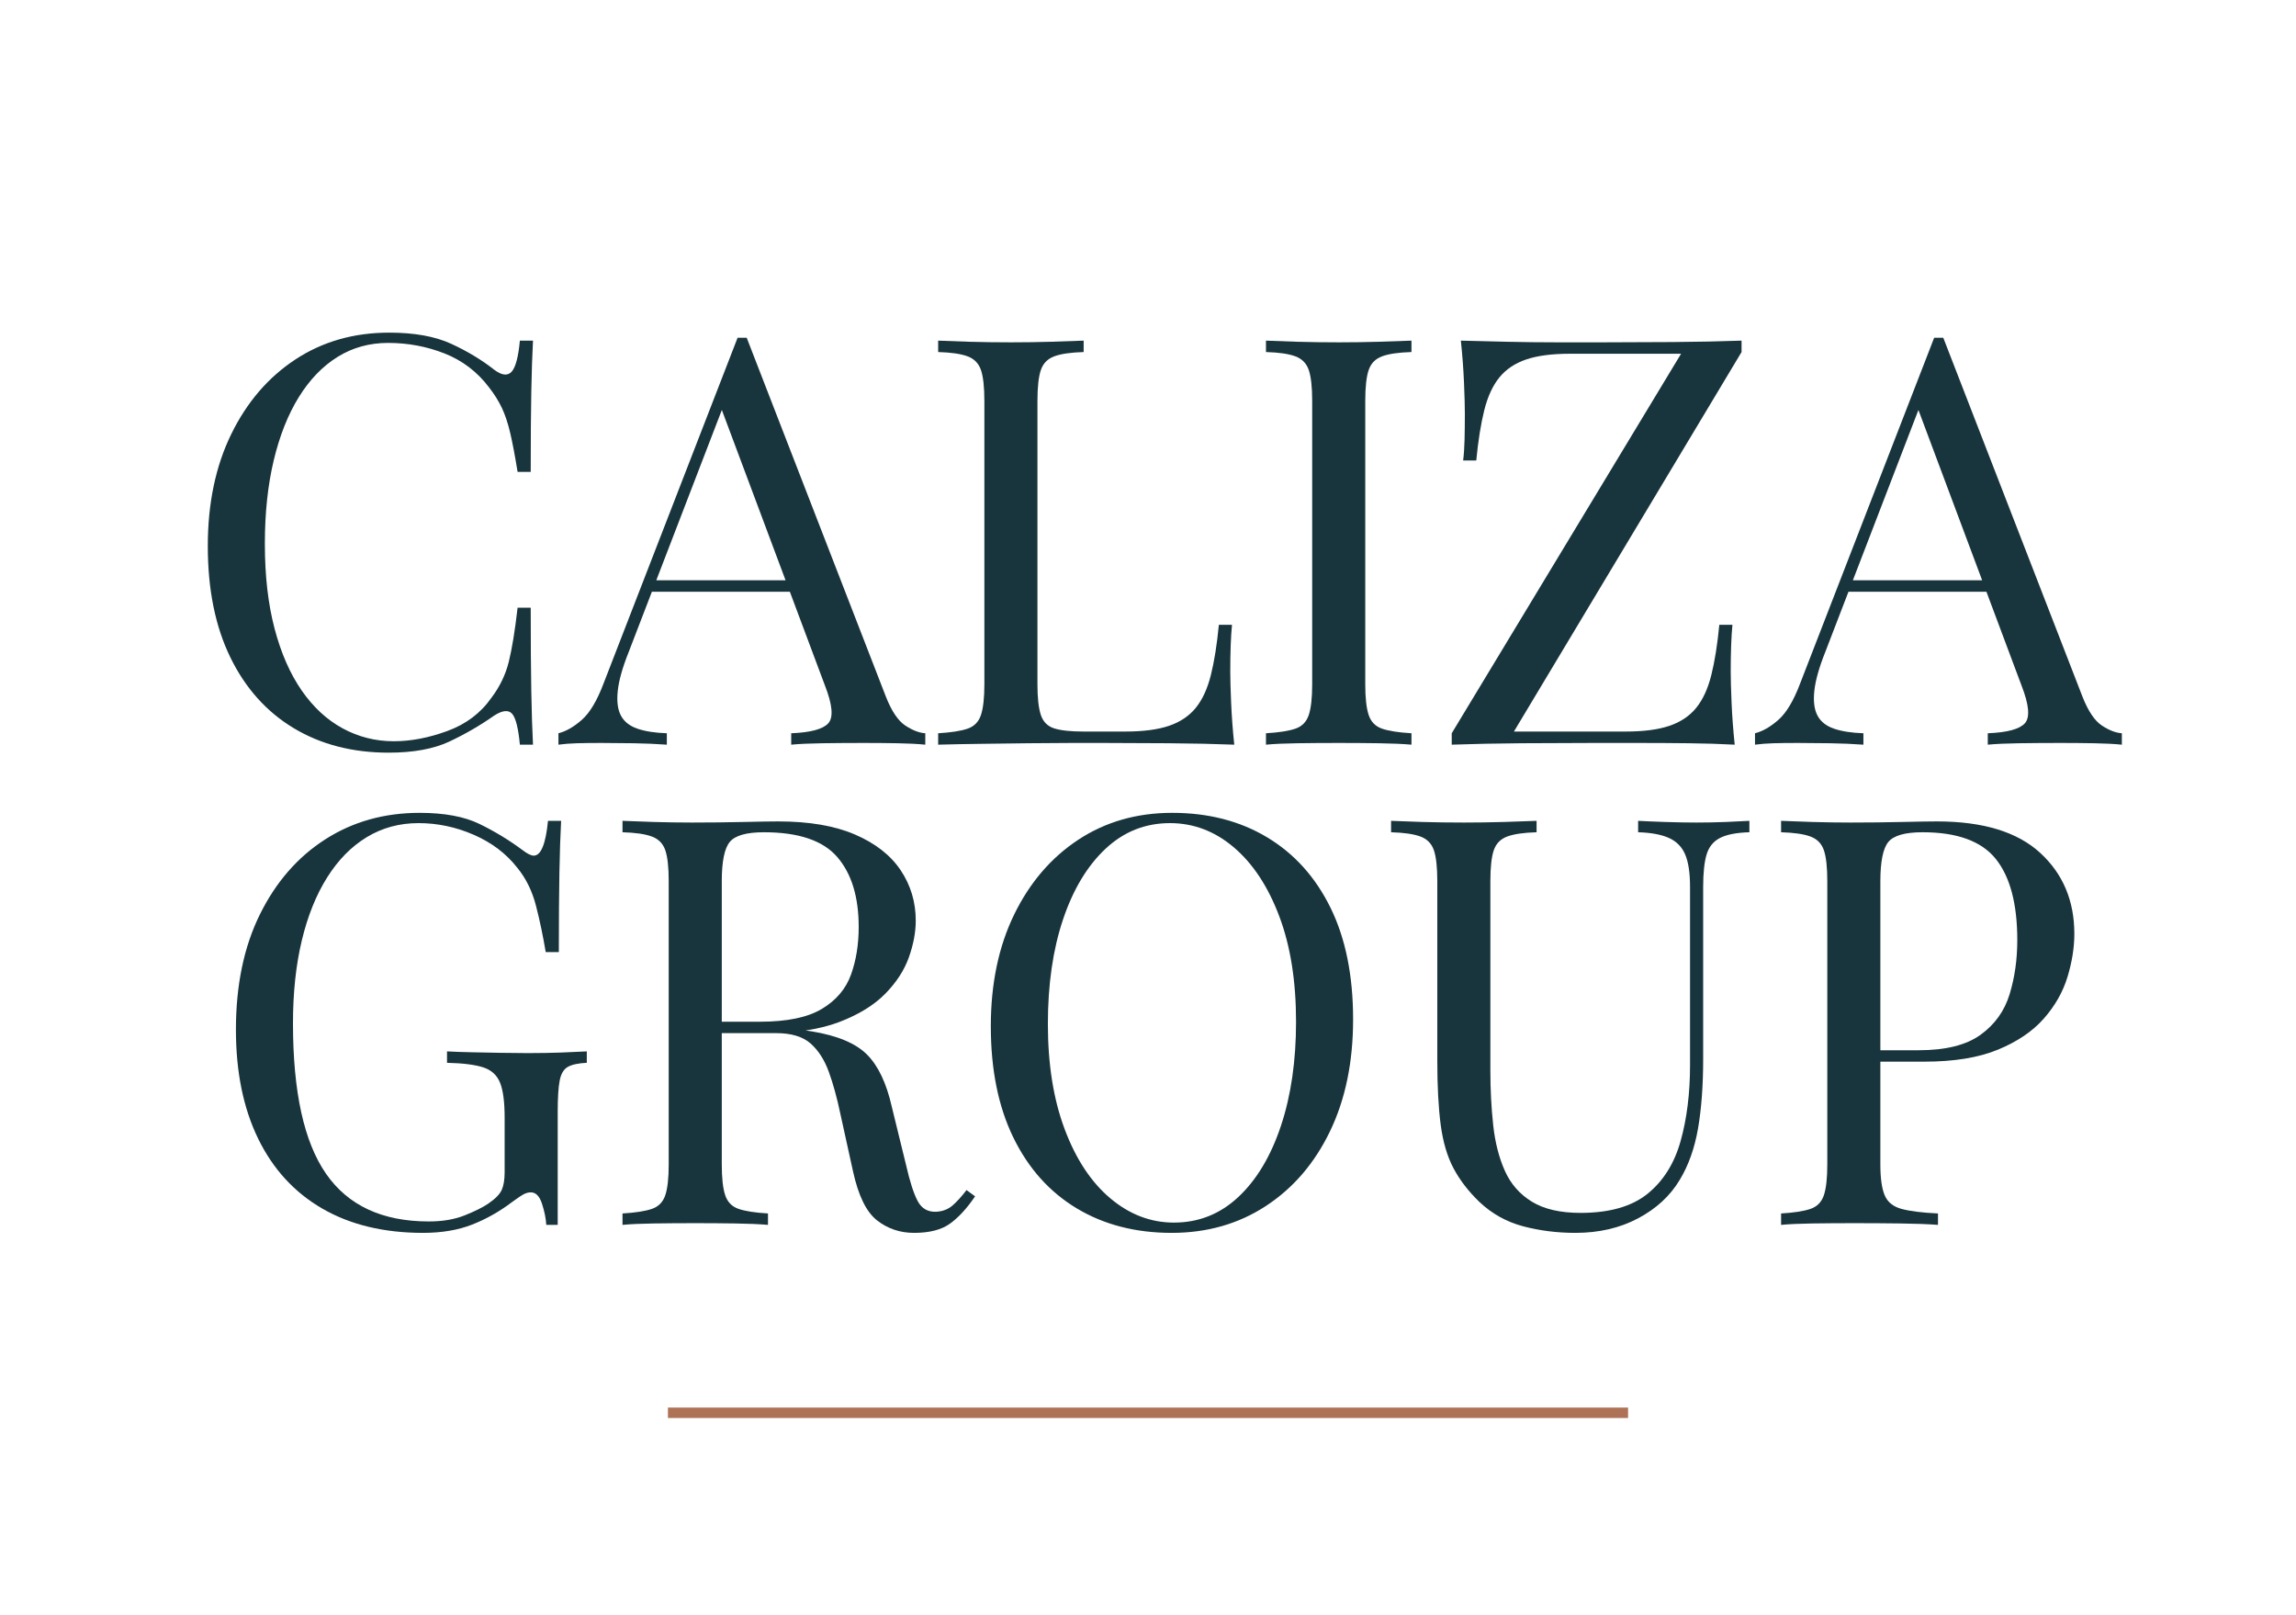
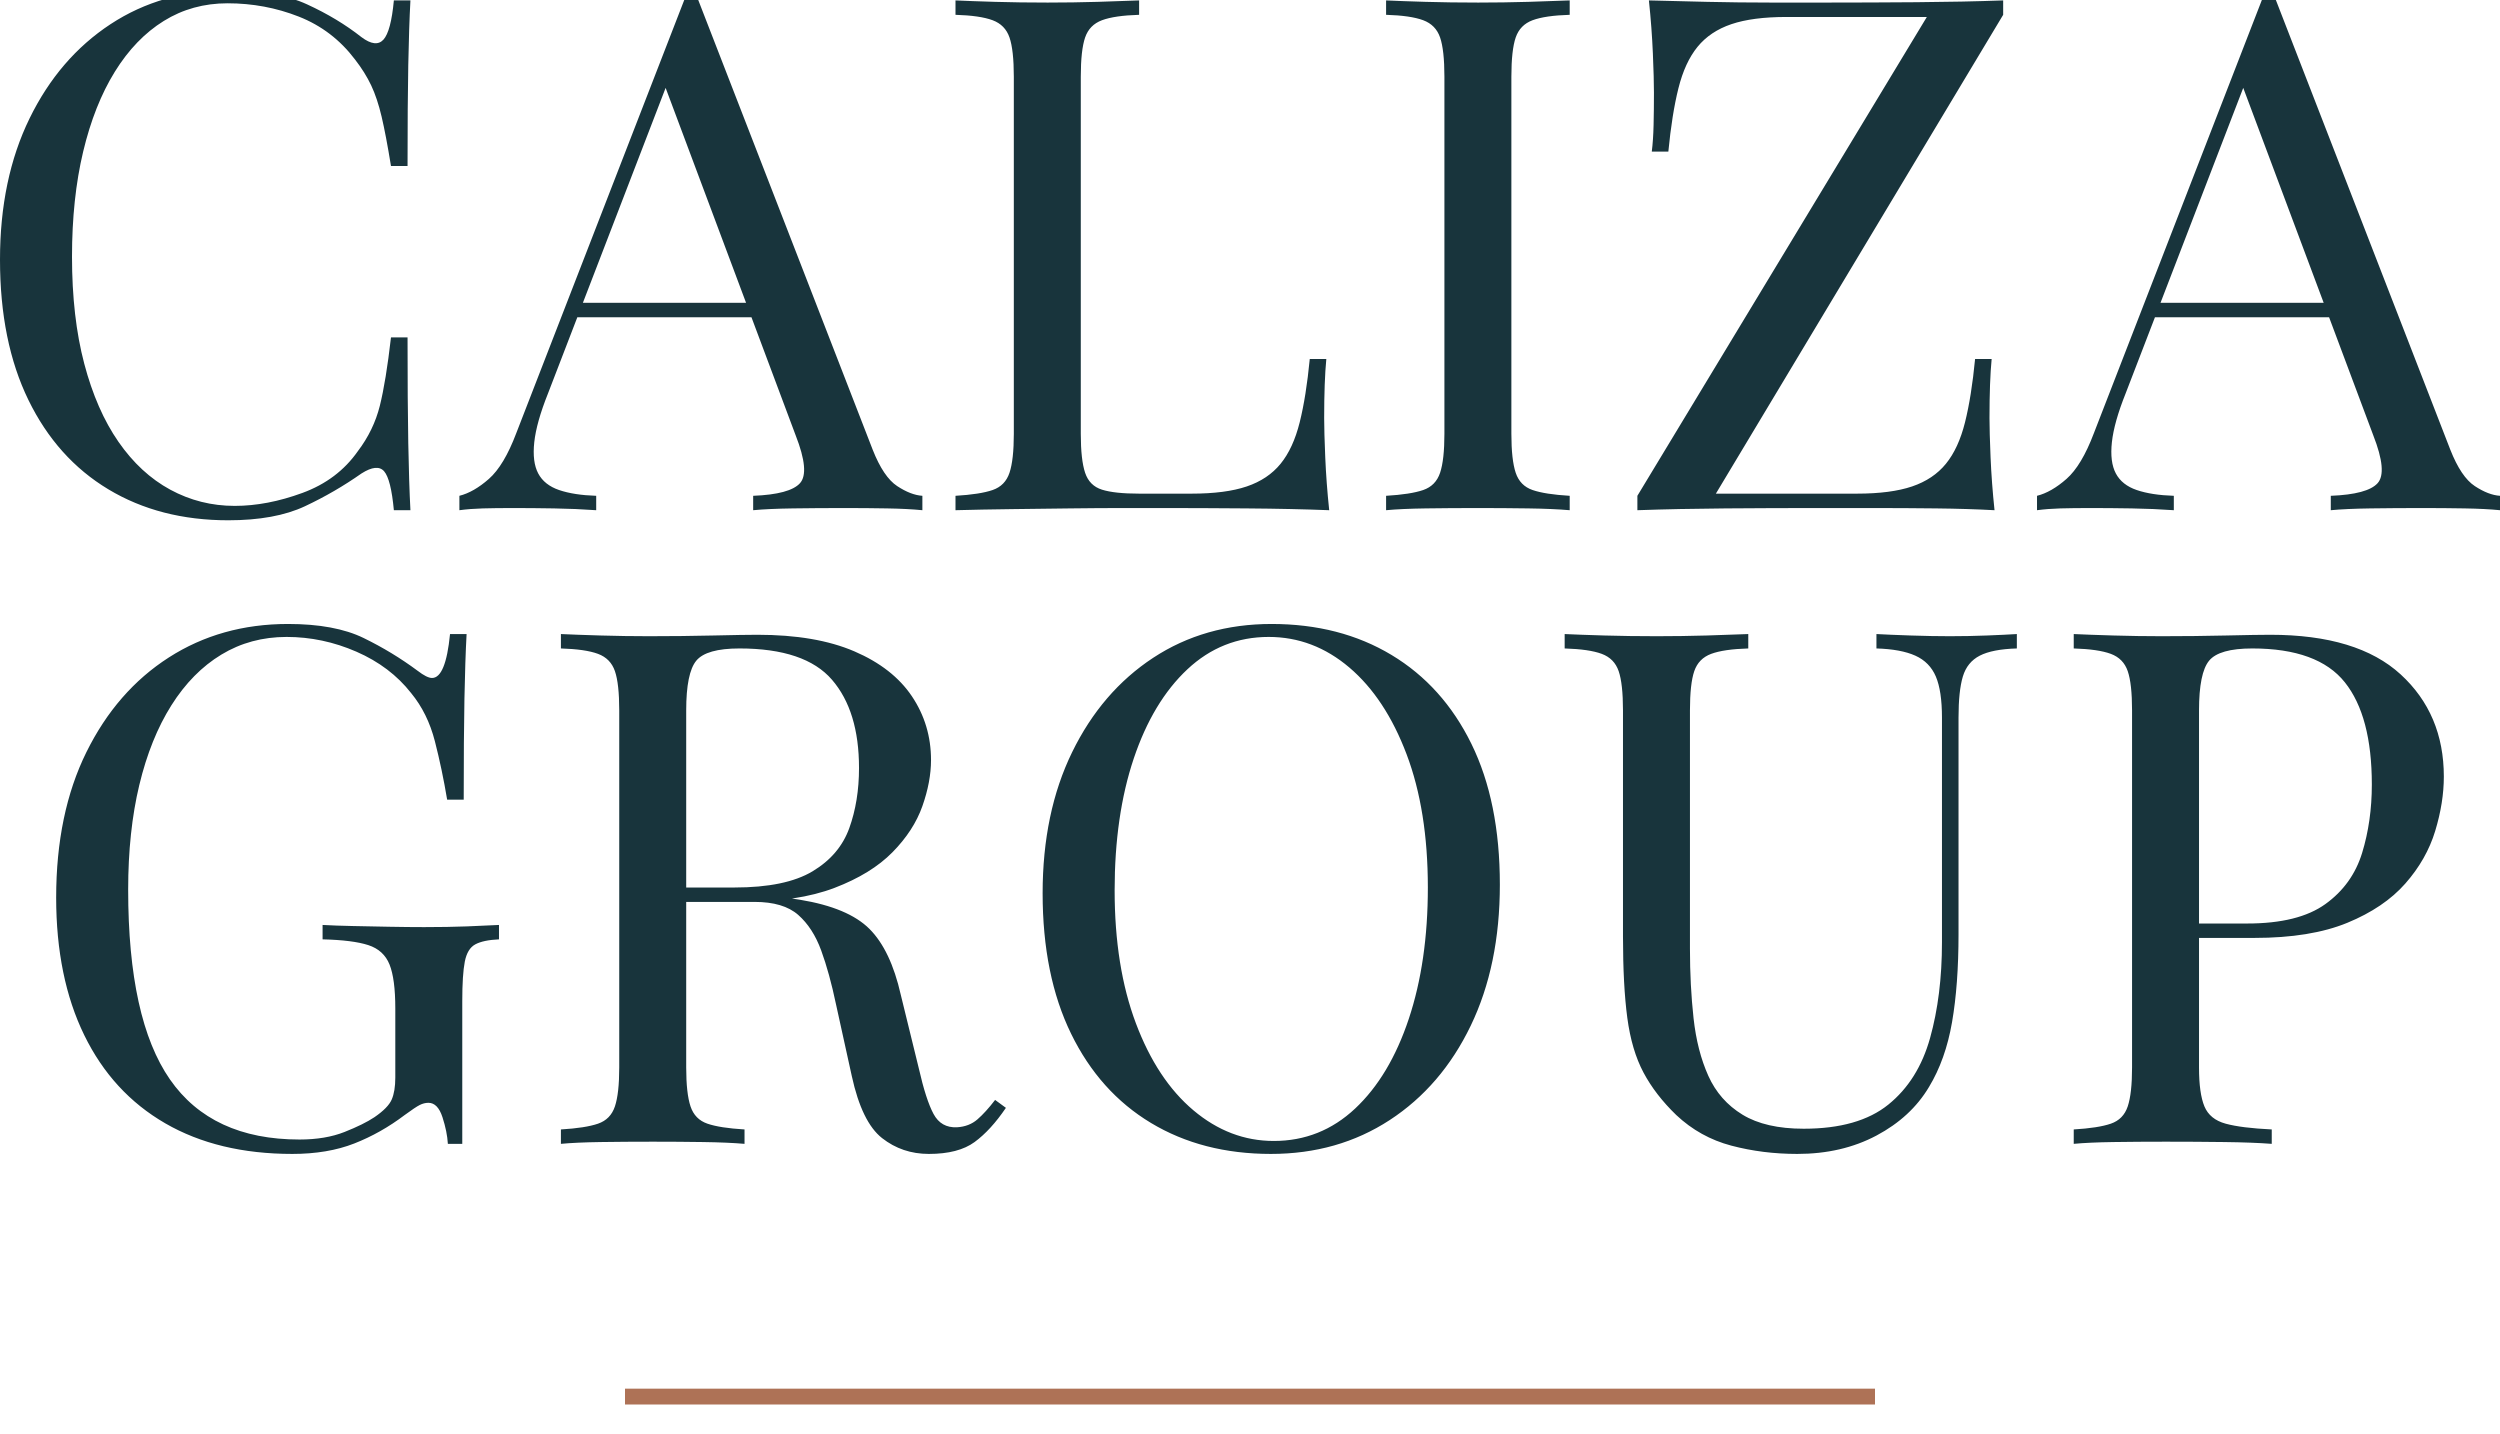
- <svg xmlns="http://www.w3.org/2000/svg" viewBox="0 0 330 232" width="330" height="232" preserveAspectRatio="xMidYMid meet" role="img" aria-label="CALIZA GROUP">
-   <g fill="#18343C" aria-hidden="true">
-     <path d="M371 722Q437 722 479.5 702.5Q522 683 555 657Q575 642 585.5 653.5Q596 665 600 708H623Q621 671 620.0 618.0Q619 565 619 478H596Q589 521 583.0 546.5Q577 572 568.5 590.0Q560 608 546 626Q515 667 468.0 685.5Q421 704 369 704Q320 704 280.5 679.5Q241 655 212.5 609.0Q184 563 168.5 498.0Q153 433 153 352Q153 268 170.0 203.5Q187 139 217.5 95.0Q248 51 289.5 28.5Q331 6 379 6Q424 6 473.0 24.0Q522 42 550 82Q572 111 580.5 145.0Q589 179 596 240H619Q619 149 620.0 93.5Q621 38 623 0H600Q596 43 586.5 54.0Q577 65 555 51Q518 25 476.5 5.5Q435 -14 370 -14Q275 -14 203.5 29.0Q132 72 92.5 153.0Q53 234 53 348Q53 460 94.0 544.0Q135 628 206.5 675.0Q278 722 371 722Z" transform="translate(25.521 107) scale(0.082 -0.082)" />
-     <path d="M323 713 567 84Q582 46 601.0 33.5Q620 21 636 20V0Q616 2 587.0 2.5Q558 3 529 3Q490 3 456.0 2.5Q422 2 401 0V20Q452 22 466.0 37.5Q480 53 460 104L274 601L290 614L116 162Q100 122 97.0 94.5Q94 67 102.5 51.0Q111 35 131.5 28.0Q152 21 183 20V0Q155 2 124.5 2.5Q94 3 68 3Q43 3 25.5 2.5Q8 2 -7 0V20Q13 25 34.0 43.5Q55 62 72 107L307 713Q311 713 315.0 713.0Q319 713 323 713ZM445 288V268H147L157 288Z" transform="translate(80.837 107) scale(0.082 -0.082)" />
-     <path d="M297 708V688Q263 687 245.5 680.5Q228 674 222.0 656.5Q216 639 216 602V106Q216 70 222.0 52.0Q228 34 245.5 28.5Q263 23 297 23H370Q417 23 446.5 33.0Q476 43 493.5 64.5Q511 86 520.0 122.0Q529 158 534 210H557Q554 179 554 128Q554 109 555.5 73.5Q557 38 561 0Q510 2 446.0 2.5Q382 3 332 3Q310 3 275.5 3.0Q241 3 201.0 2.5Q161 2 120.0 1.5Q79 1 42 0V20Q76 22 93.5 28.0Q111 34 117.0 52.0Q123 70 123 106V602Q123 639 117.0 656.5Q111 674 93.5 680.5Q76 687 42 688V708Q63 707 97.0 706.0Q131 705 170 705Q205 705 239.5 706.0Q274 707 297 708Z" transform="translate(131.397 107) scale(0.082 -0.082)" />
-     <path d="M297 708V688Q263 687 245.5 680.5Q228 674 222.0 656.5Q216 639 216 602V106Q216 70 222.0 52.0Q228 34 245.5 28.0Q263 22 297 20V0Q274 2 239.5 2.5Q205 3 170 3Q131 3 97.0 2.5Q63 2 42 0V20Q76 22 93.5 28.0Q111 34 117.0 52.0Q123 70 123 106V602Q123 639 117.0 656.5Q111 674 93.5 680.5Q76 687 42 688V708Q63 707 97.0 706.0Q131 705 170 705Q205 705 239.5 706.0Q274 707 297 708Z" transform="translate(178.513 107) scale(0.082 -0.082)" />
-     <path d="M550 708V688L151 23H347Q394 23 423.5 33.0Q453 43 470.5 64.5Q488 86 497.0 122.0Q506 158 511 210H534Q531 179 531 128Q531 109 532.5 73.5Q534 38 538 0Q501 2 457.0 2.5Q413 3 369.5 3.0Q326 3 289 3Q230 3 164.5 2.5Q99 2 42 0V20L444 685H249Q202 685 172.5 675.0Q143 665 125.5 643.5Q108 622 99.0 586.0Q90 550 85 498H62Q64 514 64.5 535.0Q65 556 65 580Q65 599 63.5 634.5Q62 670 58 708Q95 707 139.0 706.0Q183 705 227.0 705.0Q271 705 307 705Q364 705 429.5 705.5Q495 706 550 708Z" transform="translate(205.211 107) scale(0.082 -0.082)" />
-     <path d="M323 713 567 84Q582 46 601.0 33.5Q620 21 636 20V0Q616 2 587.0 2.5Q558 3 529 3Q490 3 456.0 2.5Q422 2 401 0V20Q452 22 466.0 37.5Q480 53 460 104L274 601L290 614L116 162Q100 122 97.0 94.5Q94 67 102.5 51.0Q111 35 131.5 28.0Q152 21 183 20V0Q155 2 124.5 2.5Q94 3 68 3Q43 3 25.5 2.5Q8 2 -7 0V20Q13 25 34.0 43.5Q55 62 72 107L307 713Q311 713 315.0 713.0Q319 713 323 713ZM445 288V268H147L157 288Z" transform="translate(252.819 107) scale(0.082 -0.082)" />
-   </g>
-   <g fill="#18343C" aria-hidden="true">
-     <path d="M376 722Q441 722 481.0 702.5Q521 683 556 657Q569 647 576 647Q595 647 601 708H624Q622 671 621.0 618.0Q620 565 620 478H597Q590 520 580.0 559.0Q570 598 547 626Q518 663 471.0 683.5Q424 704 374 704Q324 704 283.5 679.5Q243 655 214.0 609.0Q185 563 169.5 498.5Q154 434 154 353Q154 173 212.0 89.5Q270 6 392 6Q428 6 454.5 16.5Q481 27 496 37Q515 50 520.0 61.5Q525 73 525 92V188Q525 229 517.0 249.0Q509 269 487.5 276.0Q466 283 424 284V304Q442 303 466.0 302.5Q490 302 516.5 301.5Q543 301 565 301Q598 301 624.5 302.0Q651 303 669 304V284Q647 283 636.0 277.0Q625 271 621.5 253.0Q618 235 618 198V0H598Q597 17 590.5 37.0Q584 57 571 57Q565 57 559.0 54.0Q553 51 538 40Q505 15 468.0 0.5Q431 -14 382 -14Q279 -14 205.5 28.5Q132 71 93.0 151.0Q54 231 54 342Q54 459 96.0 544.0Q138 629 210.5 675.5Q283 722 376 722Z" transform="translate(29.481 176) scale(0.082 -0.082)" />
-     <path d="M42 708Q63 707 97.0 706.0Q131 705 164 705Q211 705 254.0 706.0Q297 707 315 707Q396 707 449.5 684.0Q503 661 529.5 621.5Q556 582 556 533Q556 503 544.0 469.0Q532 435 502.5 405.0Q473 375 422.0 355.5Q371 336 293 336H197V356H283Q354 356 391.5 378.5Q429 401 442.5 438.5Q456 476 456 522Q456 601 418.5 644.5Q381 688 290 688Q244 688 230.0 671.0Q216 654 216 602V106Q216 70 222.0 52.0Q228 34 245.5 28.0Q263 22 297 20V0Q274 2 239.5 2.5Q205 3 170 3Q131 3 97.0 2.5Q63 2 42 0V20Q76 22 93.5 28.0Q111 34 117.0 52.0Q123 70 123 106V602Q123 639 117.0 656.5Q111 674 93.5 680.5Q76 687 42 688ZM201 353Q255 351 286.0 348.5Q317 346 336.5 344.0Q356 342 374 339Q441 328 470.5 298.5Q500 269 514 207L539 105Q549 61 559.5 41.5Q570 22 592 23Q609 24 620.5 34.0Q632 44 645 61L660 50Q639 19 616.5 2.5Q594 -14 553 -14Q516 -14 488.0 8.0Q460 30 446 94L424 194Q415 237 403.5 268.5Q392 300 371.5 318.0Q351 336 311 336H203Z" transform="translate(86.027 176) scale(0.082 -0.082)" />
-     <path d="M371 722Q466 722 537.5 679.0Q609 636 648.5 555.5Q688 475 688 360Q688 248 647.5 164.0Q607 80 535.0 33.0Q463 -14 370 -14Q275 -14 203.5 29.0Q132 72 92.5 153.0Q53 234 53 348Q53 460 94.0 544.0Q135 628 206.5 675.0Q278 722 371 722ZM367 704Q302 704 254.0 659.0Q206 614 179.5 535.0Q153 456 153 352Q153 246 182.5 167.5Q212 89 262.5 46.5Q313 4 374 4Q439 4 487.0 49.0Q535 94 561.5 173.5Q588 253 588 356Q588 463 558.5 541.0Q529 619 479.0 661.5Q429 704 367 704Z" transform="translate(138.063 176) scale(0.082 -0.082)" />
-     <path d="M655 708V688Q621 687 603.5 678.0Q586 669 580.0 649.0Q574 629 574 592V291Q574 221 565.0 169.0Q556 117 533 79Q508 37 460.0 11.5Q412 -14 350 -14Q302 -14 258.5 -2.5Q215 9 182 40Q153 68 136.5 99.0Q120 130 114.0 175.0Q108 220 108 288V602Q108 639 102.0 656.5Q96 674 78.5 680.5Q61 687 27 688V708Q48 707 82.0 706.0Q116 705 155 705Q190 705 224.5 706.0Q259 707 282 708V688Q248 687 230.5 680.5Q213 674 207.0 656.5Q201 639 201 602V271Q201 220 206.0 174.5Q211 129 226.5 94.5Q242 60 274.0 40.5Q306 21 359 21Q435 21 476.5 54.5Q518 88 534.5 147.0Q551 206 551 280V592Q551 629 542.5 649.0Q534 669 514.0 678.0Q494 687 460 688V708Q478 707 507.5 706.0Q537 705 562 705Q588 705 613.5 706.0Q639 707 655 708Z" transform="translate(197.725 176) scale(0.082 -0.082)" />
-     <path d="M42 708Q63 707 97.0 706.0Q131 705 164 705Q211 705 254.0 706.0Q297 707 315 707Q436 707 496.0 652.0Q556 597 556 510Q556 474 544.0 434.5Q532 395 502.5 361.5Q473 328 422.0 307.0Q371 286 293 286H197V306H283Q354 306 391.5 333.0Q429 360 442.5 404.0Q456 448 456 499Q456 594 418.5 641.0Q381 688 290 688Q244 688 230.0 671.0Q216 654 216 602V106Q216 70 223.5 52.0Q231 34 253.0 28.0Q275 22 317 20V0Q291 2 251.0 2.5Q211 3 170 3Q131 3 97.0 2.5Q63 2 42 0V20Q76 22 93.5 28.0Q111 34 117.0 52.0Q123 70 123 106V602Q123 639 117.0 656.5Q111 674 93.5 680.5Q76 687 42 688Z" transform="translate(252.549 176) scale(0.082 -0.082)" />
-   </g>
-   <path d="M96 203h138" stroke="#AE7256" stroke-width="1.5" />
+ <svg xmlns="http://www.w3.org/2000/svg" viewBox="0 0 347.2 199.0" width="347" height="199" role="img" aria-label="Caliza Group">
+   <path fill="#18343c" transform="translate(-5.30 70.80)" d="M37.1 -72.2Q43.7 -72.2 47.95 -70.25Q52.2 -68.3 55.5 -65.7Q57.5 -64.2 58.55 -65.35Q59.6 -66.5 60.0 -70.8H62.3Q62.1 -67.1 62.0 -61.8Q61.9 -56.5 61.9 -47.8H59.6Q58.9 -52.1 58.3 -54.65Q57.7 -57.2 56.85 -59.0Q56.0 -60.8 54.6 -62.6Q51.5 -66.7 46.8 -68.55Q42.1 -70.4 36.9 -70.4Q32.0 -70.4 28.05 -67.95Q24.1 -65.5 21.25 -60.9Q18.4 -56.3 16.85 -49.8Q15.3 -43.3 15.3 -35.2Q15.3 -26.8 17.0 -20.35Q18.7 -13.9 21.75 -9.5Q24.8 -5.1 28.95 -2.85Q33.1 -0.6 37.9 -0.6Q42.4 -0.6 47.3 -2.4Q52.2 -4.2 55.0 -8.2Q57.2 -11.1 58.05 -14.5Q58.9 -17.9 59.6 -24.0H61.9Q61.9 -14.9 62.0 -9.35Q62.1 -3.8 62.3 0.0H60.0Q59.6 -4.3 58.65 -5.4Q57.7 -6.5 55.5 -5.1Q51.8 -2.5 47.65 -0.55Q43.5 1.4 37.0 1.4Q27.5 1.4 20.35 -2.9Q13.2 -7.2 9.25 -15.3Q5.3 -23.4 5.3 -34.8Q5.3 -46.0 9.4 -54.4Q13.5 -62.8 20.65 -67.5Q27.8 -72.2 37.1 -72.2Z M102.1 -71.3 126.5 -8.4Q128.0 -4.6 129.9 -3.35Q131.8 -2.1 133.4 -2.0V0.0Q131.4 -0.2 128.5 -0.25Q125.6 -0.3 122.7 -0.3Q118.8 -0.3 115.4 -0.25Q112.0 -0.2 109.9 0.0V-2.0Q115.0 -2.2 116.4 -3.75Q117.8 -5.3 115.8 -10.4L97.2 -60.1L98.8 -61.4L81.4 -16.2Q79.8 -12.2 79.5 -9.45Q79.2 -6.7 80.05 -5.1Q80.9 -3.5 82.95 -2.8Q85.0 -2.1 88.1 -2.0V0.0Q85.3 -0.2 82.25 -0.25Q79.2 -0.3 76.6 -0.3Q74.1 -0.3 72.35 -0.25Q70.6 -0.2 69.1 0.0V-2.0Q71.1 -2.5 73.2 -4.35Q75.3 -6.2 77.0 -10.7L100.5 -71.3Q100.9 -71.3 101.3 -71.3Q101.7 -71.3 102.1 -71.3ZM114.3 -28.8V-26.8H84.5L85.5 -28.8Z M163.5 -70.8V-68.8Q160.1 -68.7 158.35 -68.05Q156.6 -67.4 156.0 -65.65Q155.4 -63.9 155.4 -60.2V-10.6Q155.4 -7.0 156.0 -5.2Q156.6 -3.4 158.35 -2.85Q160.1 -2.3 163.5 -2.3H170.8Q175.5 -2.3 178.45 -3.3Q181.4 -4.3 183.15 -6.45Q184.9 -8.6 185.8 -12.2Q186.7 -15.8 187.2 -21.0H189.5Q189.2 -17.9 189.2 -12.8Q189.2 -10.9 189.35 -7.35Q189.5 -3.8 189.9 0.0Q184.8 -0.2 178.4 -0.25Q172.0 -0.3 167.0 -0.3Q164.8 -0.3 161.35 -0.3Q157.9 -0.3 153.9 -0.25Q149.9 -0.2 145.8 -0.15Q141.7 -0.1 138.0 0.0V-2.0Q141.4 -2.2 143.15 -2.8Q144.9 -3.4 145.5 -5.2Q146.1 -7.0 146.1 -10.6V-60.2Q146.1 -63.9 145.5 -65.65Q144.9 -67.4 143.15 -68.05Q141.4 -68.7 138.0 -68.8V-70.8Q140.1 -70.7 143.5 -70.6Q146.9 -70.5 150.8 -70.5Q154.3 -70.5 157.75 -70.6Q161.2 -70.7 163.5 -70.8Z M223.3 -70.8V-68.8Q219.9 -68.7 218.15 -68.05Q216.4 -67.4 215.8 -65.65Q215.2 -63.9 215.2 -60.2V-10.6Q215.2 -7.0 215.8 -5.2Q216.4 -3.4 218.15 -2.8Q219.9 -2.2 223.3 -2.0V0.0Q221 -0.2 217.55 -0.25Q214.1 -0.3 210.6 -0.3Q206.7 -0.3 203.3 -0.25Q199.9 -0.2 197.8 0.0V-2.0Q201.2 -2.2 202.95 -2.8Q204.7 -3.4 205.3 -5.2Q205.9 -7.0 205.9 -10.6V-60.2Q205.9 -63.9 205.3 -65.65Q204.7 -67.4 202.95 -68.05Q201.2 -68.7 197.8 -68.8V-70.8Q199.9 -70.7 203.3 -70.6Q206.7 -70.5 210.6 -70.5Q214.1 -70.5 217.55 -70.6Q221 -70.7 223.3 -70.8Z M283.5 -70.8V-68.8L243.6 -2.3H263.2Q267.9 -2.3 270.85 -3.3Q273.8 -4.3 275.55 -6.45Q277.3 -8.6 278.2 -12.2Q279.1 -15.8 279.6 -21.0H281.9Q281.6 -17.9 281.6 -12.8Q281.6 -10.9 281.75 -7.35Q281.9 -3.8 282.3 0.0Q278.6 -0.2 274.2 -0.25Q269.8 -0.3 265.45 -0.3Q261.1 -0.3 257.4 -0.3Q251.5 -0.3 244.95 -0.25Q238.4 -0.2 232.7 0.0V-2.0L272.9 -68.5H253.4Q248.7 -68.5 245.75 -67.5Q242.8 -66.5 241.05 -64.35Q239.3 -62.2 238.4 -58.6Q237.5 -55.0 237 -49.8H234.7Q234.9 -51.4 234.95 -53.5Q235 -55.6 235 -58.0Q235 -59.9 234.85 -63.45Q234.7 -67.0 234.3 -70.8Q238 -70.7 242.4 -70.6Q246.8 -70.5 251.2 -70.5Q255.6 -70.5 259.2 -70.5Q264.9 -70.5 271.45 -70.55Q278.0 -70.6 283.5 -70.8Z M321.2 -71.3 345.6 -8.4Q347.1 -4.6 349.0 -3.35Q350.9 -2.1 352.5 -2.0V0.0Q350.5 -0.2 347.6 -0.25Q344.7 -0.3 341.8 -0.3Q337.9 -0.3 334.5 -0.25Q331.1 -0.2 329 0.0V-2.0Q334.1 -2.2 335.5 -3.75Q336.9 -5.3 334.9 -10.4L316.3 -60.1L317.9 -61.4L300.5 -16.2Q298.9 -12.2 298.6 -9.45Q298.3 -6.7 299.15 -5.1Q300 -3.5 302.05 -2.8Q304.1 -2.1 307.2 -2.0V0.0Q304.4 -0.2 301.35 -0.25Q298.3 -0.3 295.7 -0.3Q293.2 -0.3 291.45 -0.25Q289.7 -0.2 288.2 0.0V-2.0Q290.2 -2.5 292.3 -4.35Q294.4 -6.2 296.1 -10.7L319.6 -71.3Q320 -71.3 320.4 -71.3Q320.8 -71.3 321.2 -71.3ZM333.4 -28.8V-26.8H303.6L304.6 -28.8Z" />
+   <path fill="#18343c" transform="translate(2.40 158.80)" d="M37.6 -72.2Q44.1 -72.2 48.1 -70.25Q52.1 -68.3 55.6 -65.7Q56.9 -64.7 57.6 -64.7Q59.5 -64.7 60.1 -70.8H62.4Q62.2 -67.1 62.1 -61.8Q62.0 -56.5 62.0 -47.8H59.7Q59.0 -52.0 58.0 -55.9Q57.0 -59.8 54.7 -62.6Q51.8 -66.3 47.1 -68.35Q42.4 -70.4 37.4 -70.4Q32.4 -70.4 28.35 -67.95Q24.3 -65.5 21.4 -60.9Q18.5 -56.3 16.95 -49.85Q15.4 -43.4 15.4 -35.3Q15.4 -17.3 21.2 -8.95Q27.0 -0.6 39.2 -0.6Q42.8 -0.6 45.45 -1.65Q48.1 -2.7 49.6 -3.7Q51.5 -5.0 52.0 -6.15Q52.5 -7.3 52.5 -9.2V-18.8Q52.5 -22.9 51.7 -24.9Q50.9 -26.9 48.75 -27.6Q46.6 -28.3 42.4 -28.4V-30.4Q44.2 -30.3 46.6 -30.25Q49.0 -30.2 51.65 -30.15Q54.3 -30.1 56.5 -30.1Q59.8 -30.1 62.45 -30.2Q65.1 -30.3 66.9 -30.4V-28.4Q64.7 -28.3 63.6 -27.7Q62.5 -27.1 62.15 -25.3Q61.8 -23.5 61.8 -19.8V0.0H59.8Q59.7 -1.7 59.05 -3.7Q58.4 -5.7 57.1 -5.7Q56.5 -5.7 55.9 -5.4Q55.3 -5.1 53.8 -4.0Q50.5 -1.5 46.8 -0.05Q43.1 1.4 38.2 1.4Q27.9 1.4 20.55 -2.85Q13.2 -7.1 9.3 -15.1Q5.4 -23.1 5.4 -34.2Q5.4 -45.9 9.6 -54.4Q13.8 -62.9 21.05 -67.55Q28.3 -72.2 37.6 -72.2Z M75.5 -70.8Q77.6 -70.7 81.0 -70.6Q84.4 -70.5 87.7 -70.5Q92.4 -70.5 96.7 -70.6Q101.0 -70.7 102.8 -70.7Q110.9 -70.7 116.25 -68.4Q121.6 -66.1 124.25 -62.15Q126.9 -58.2 126.9 -53.3Q126.9 -50.3 125.7 -46.9Q124.5 -43.5 121.55 -40.5Q118.6 -37.5 113.5 -35.55Q108.4 -33.6 100.6 -33.6H91.0V-35.6H99.6Q106.7 -35.6 110.45 -37.85Q114.2 -40.1 115.55 -43.85Q116.9 -47.6 116.9 -52.2Q116.9 -60.1 113.15 -64.45Q109.4 -68.8 100.3 -68.8Q95.7 -68.8 94.3 -67.1Q92.9 -65.4 92.9 -60.2V-10.6Q92.9 -7.0 93.5 -5.2Q94.1 -3.4 95.85 -2.8Q97.6 -2.2 101.0 -2.0V0.0Q98.7 -0.2 95.25 -0.25Q91.8 -0.3 88.3 -0.3Q84.4 -0.3 81.0 -0.25Q77.6 -0.2 75.5 0.0V-2.0Q78.9 -2.2 80.65 -2.8Q82.4 -3.4 83.0 -5.2Q83.6 -7.0 83.6 -10.6V-60.2Q83.6 -63.9 83.0 -65.65Q82.4 -67.4 80.65 -68.05Q78.9 -68.7 75.5 -68.8ZM91.4 -35.3Q96.8 -35.1 99.9 -34.85Q103.0 -34.6 104.95 -34.4Q106.9 -34.2 108.7 -33.9Q115.4 -32.8 118.35 -29.85Q121.3 -26.9 122.7 -20.7L125.2 -10.5Q126.2 -6.1 127.25 -4.15Q128.3 -2.2 130.5 -2.3Q132.2 -2.4 133.35 -3.4Q134.5 -4.4 135.8 -6.1L137.3 -5.0Q135.2 -1.9 132.95 -0.25Q130.7 1.4 126.6 1.4Q122.9 1.4 120.1 -0.8Q117.3 -3.0 115.9 -9.4L113.7 -19.4Q112.8 -23.7 111.65 -26.85Q110.5 -30.0 108.45 -31.8Q106.4 -33.6 102.4 -33.6H91.6Z M174.2 -72.2Q183.7 -72.2 190.85 -67.9Q198.0 -63.6 201.95 -55.55Q205.9 -47.5 205.9 -36.0Q205.9 -24.8 201.85 -16.4Q197.8 -8.0 190.6 -3.3Q183.4 1.4 174.1 1.4Q164.6 1.4 157.45 -2.9Q150.3 -7.2 146.35 -15.3Q142.4 -23.4 142.4 -34.8Q142.4 -46.0 146.5 -54.4Q150.6 -62.8 157.75 -67.5Q164.9 -72.2 174.2 -72.2ZM173.8 -70.4Q167.3 -70.4 162.5 -65.9Q157.7 -61.4 155.05 -53.5Q152.4 -45.6 152.4 -35.2Q152.4 -24.6 155.35 -16.75Q158.3 -8.9 163.35 -4.65Q168.4 -0.4 174.5 -0.4Q181.0 -0.4 185.8 -4.9Q190.6 -9.4 193.25 -17.35Q195.9 -25.3 195.9 -35.6Q195.9 -46.3 192.95 -54.1Q190.0 -61.9 185.0 -66.15Q180.0 -70.4 173.8 -70.4Z M277.7 -70.8V-68.8Q274.3 -68.7 272.55 -67.8Q270.8 -66.9 270.2 -64.9Q269.6 -62.9 269.6 -59.2V-29.1Q269.6 -22.1 268.7 -16.9Q267.8 -11.7 265.5 -7.9Q263.0 -3.7 258.2 -1.15Q253.4 1.4 247.2 1.4Q242.4 1.4 238.05 0.25Q233.7 -0.9 230.4 -4.0Q227.5 -6.8 225.85 -9.9Q224.2 -13.0 223.6 -17.5Q223.0 -22.0 223.0 -28.8V-60.2Q223.0 -63.9 222.4 -65.65Q221.8 -67.4 220.05 -68.05Q218.3 -68.7 214.9 -68.8V-70.8Q217.0 -70.7 220.4 -70.6Q223.8 -70.5 227.7 -70.5Q231.2 -70.5 234.65 -70.6Q238.1 -70.7 240.4 -70.8V-68.8Q237.0 -68.7 235.25 -68.05Q233.5 -67.4 232.9 -65.65Q232.3 -63.9 232.3 -60.2V-27.1Q232.3 -22.0 232.8 -17.45Q233.3 -12.9 234.85 -9.45Q236.4 -6.0 239.6 -4.05Q242.8 -2.1 248.1 -2.1Q255.7 -2.1 259.85 -5.45Q264.0 -8.8 265.65 -14.7Q267.3 -20.6 267.3 -28.0V-59.2Q267.3 -62.9 266.45 -64.9Q265.6 -66.9 263.6 -67.8Q261.6 -68.7 258.2 -68.8V-70.8Q260.0 -70.7 262.95 -70.6Q265.9 -70.5 268.4 -70.5Q271.0 -70.5 273.55 -70.6Q276.1 -70.7 277.7 -70.8Z M285.6 -70.8Q287.7 -70.7 291.1 -70.6Q294.5 -70.5 297.8 -70.5Q302.5 -70.5 306.8 -70.6Q311.1 -70.7 312.9 -70.7Q325.0 -70.7 331.0 -65.2Q337.0 -59.7 337.0 -51.0Q337.0 -47.4 335.8 -43.45Q334.6 -39.5 331.65 -36.15Q328.7 -32.8 323.6 -30.7Q318.5 -28.6 310.7 -28.6H301.1V-30.6H309.7Q316.8 -30.6 320.55 -33.3Q324.3 -36.0 325.65 -40.4Q327.0 -44.8 327.0 -49.9Q327.0 -59.4 323.25 -64.1Q319.5 -68.8 310.4 -68.8Q305.8 -68.8 304.4 -67.1Q303.0 -65.4 303.0 -60.2V-10.6Q303.0 -7.0 303.75 -5.2Q304.5 -3.4 306.7 -2.8Q308.9 -2.2 313.1 -2.0V0.0Q310.5 -0.2 306.5 -0.25Q302.5 -0.3 298.4 -0.3Q294.5 -0.3 291.1 -0.25Q287.7 -0.2 285.6 0.0V-2.0Q289.0 -2.2 290.75 -2.8Q292.5 -3.4 293.1 -5.2Q293.7 -7.0 293.7 -10.6V-60.2Q293.7 -63.9 293.1 -65.65Q292.5 -67.4 290.75 -68.05Q289.0 -68.7 285.6 -68.8Z" />
+   <rect fill="#ae7256" x="86.80" y="192.80" width="173.60" height="2.20" />
</svg>
